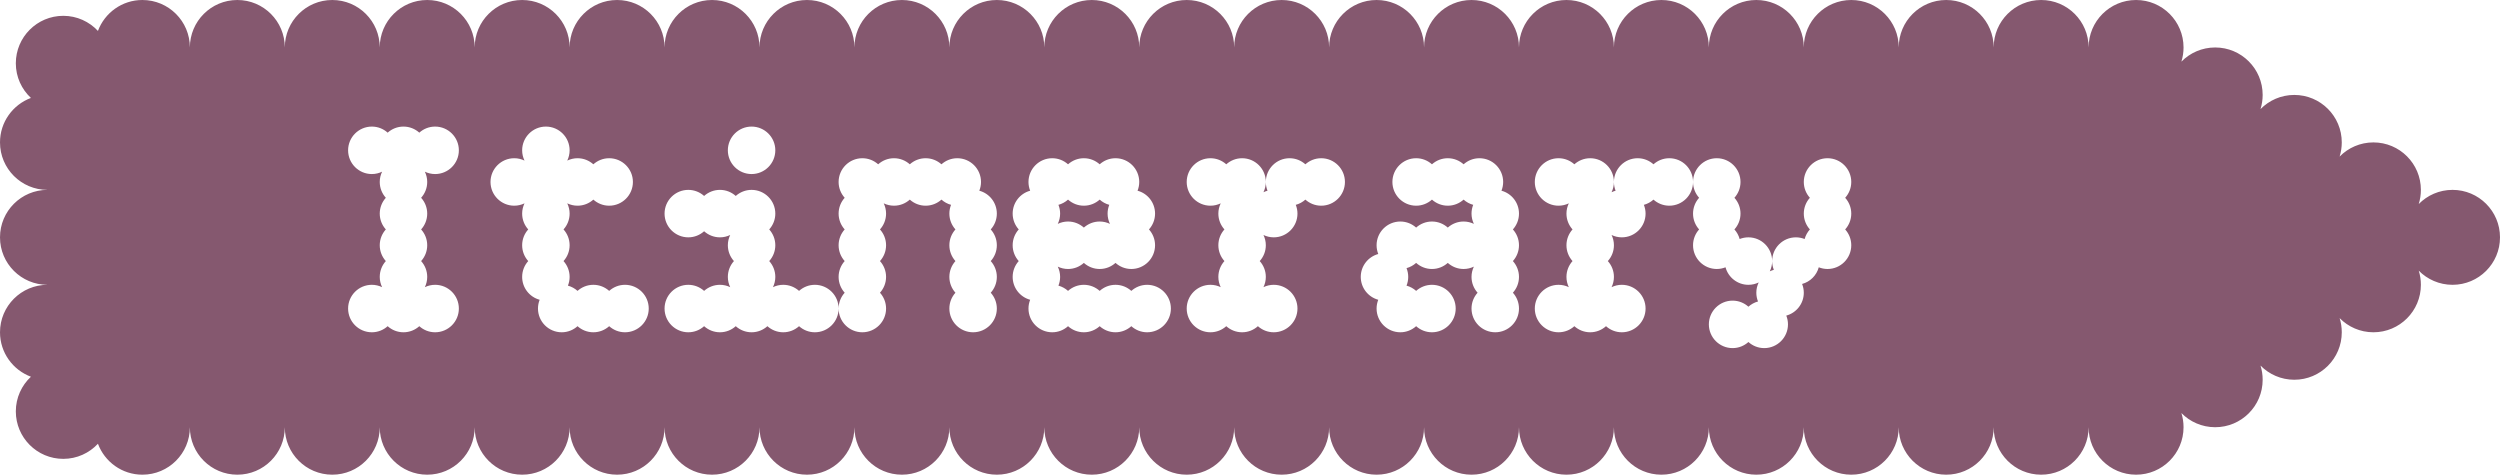
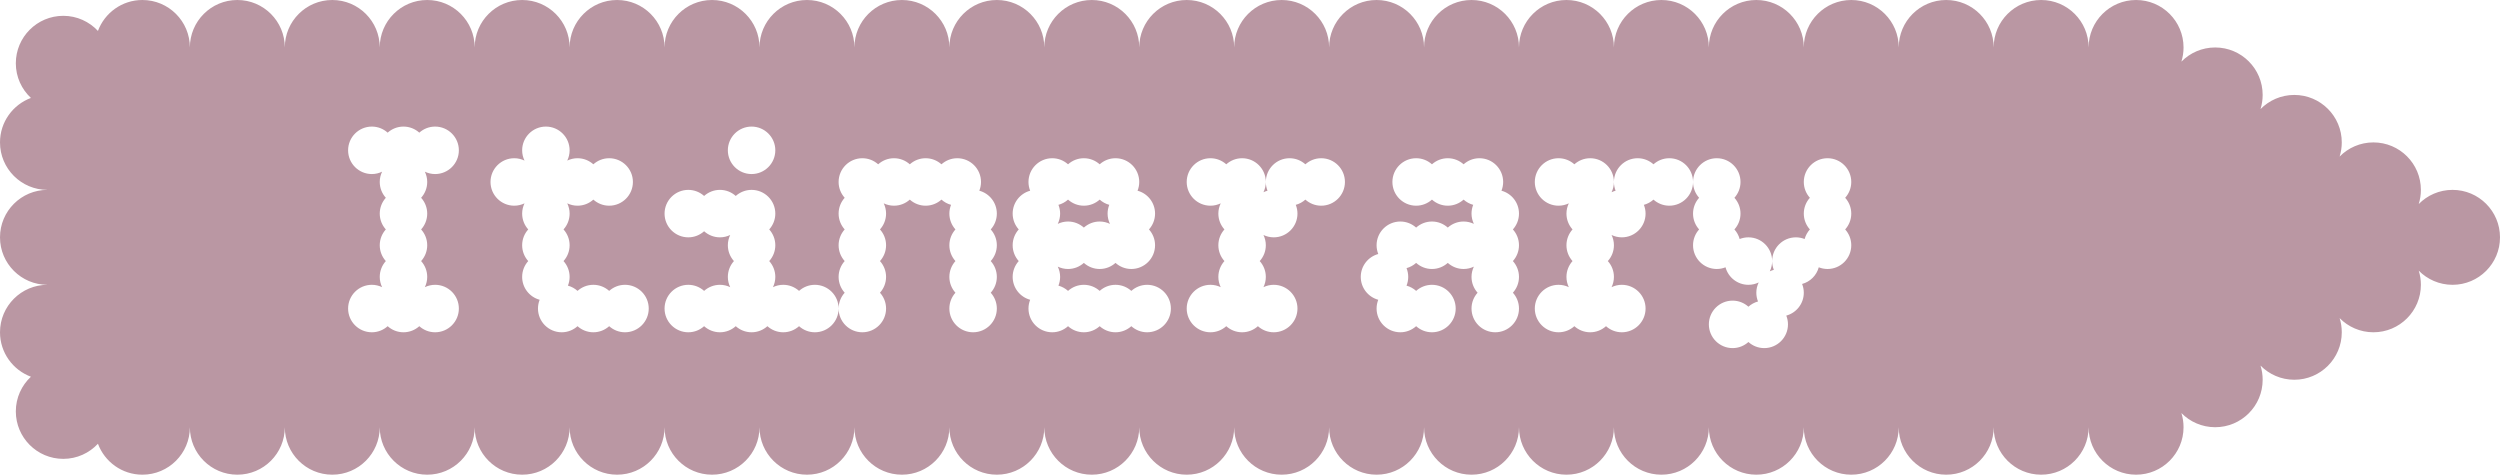
<svg xmlns="http://www.w3.org/2000/svg" width="158" height="30" viewBox="0 0 158 30" fill="none">
-   <path d="M135 0C136.657 0 138 1.343 138 3C138 3.312 137.952 3.612 137.864 3.895C138.408 3.343 139.164 3 140 3C141.657 3 143 4.343 143 6C143 6.312 142.952 6.612 142.864 6.895C143.408 6.343 144.164 6 145 6C146.657 6 148 7.343 148 9C148 9.312 147.952 9.612 147.864 9.895C148.408 9.343 149.164 9 150 9C151.657 9 153 10.343 153 12C153 12.312 152.952 12.612 152.864 12.895C153.408 12.343 154.164 12 155 12C156.657 12 158 13.343 158 15C158 16.657 156.657 18 155 18C154.164 18 153.408 17.657 152.864 17.105C152.953 17.387 153 17.688 153 18C153 19.657 151.657 21 150 21C149.164 21 148.408 20.657 147.864 20.105C147.953 20.387 148 20.688 148 21C148 22.657 146.657 24 145 24C144.164 24 143.408 23.657 142.864 23.105C142.953 23.387 143 23.688 143 24C143 25.657 141.657 27 140 27C139.164 27 138.408 26.657 137.864 26.105C137.953 26.387 138 26.688 138 27C138 28.657 136.657 30 135 30C133.343 30 132 28.657 132 27C132 28.657 130.657 30 129 30C127.343 30 126 28.657 126 27C126 28.657 124.657 30 123 30C121.343 30 120 28.657 120 27C120 28.657 118.657 30 117 30C115.343 30 114 28.657 114 27C114 28.657 112.657 30 111 30C109.343 30 108 28.657 108 27C108 28.657 106.657 30 105 30C103.343 30 102 28.657 102 27C102 28.657 100.657 30 99 30C97.343 30 96 28.657 96 27C96 28.657 94.657 30 93 30C91.343 30 90 28.657 90 27C90 28.657 88.657 30 87 30C85.343 30 84 28.657 84 27C84 28.657 82.657 30 81 30C79.343 30 78 28.657 78 27C78 28.657 76.657 30 75 30C73.343 30 72 28.657 72 27C72 28.657 70.657 30 69 30C67.343 30 66 28.657 66 27C66 28.657 64.657 30 63 30C61.343 30 60 28.657 60 27C60 28.657 58.657 30 57 30C55.343 30 54 28.657 54 27C54 28.657 52.657 30 51 30C49.343 30 48 28.657 48 27C48 28.657 46.657 30 45 30C43.343 30 42 28.657 42 27C42 28.657 40.657 30 39 30C37.343 30 36 28.657 36 27C36 28.657 34.657 30 33 30C31.343 30 30 28.657 30 27C30 28.657 28.657 30 27 30C25.343 30 24 28.657 24 27C24 28.657 22.657 30 21 30C19.343 30 18 28.657 18 27C18 28.657 16.657 30 15 30C13.343 30 12 28.657 12 27C12 28.657 10.657 30 9 30C7.711 30 6.615 29.186 6.19 28.045C5.643 28.631 4.865 29 4 29C2.343 29 1 27.657 1 26C1 25.134 1.368 24.356 1.954 23.809C0.814 23.384 0 22.288 0 21C0 19.343 1.343 18 3 18C1.343 18 0 16.657 0 15C0 13.343 1.343 12 3 12C1.343 12 0 10.657 0 9C0 7.711 0.813 6.615 1.954 6.19C1.368 5.643 1 4.865 1 4C1 2.343 2.343 1 4 1C4.865 1 5.643 1.368 6.19 1.954C6.615 0.813 7.711 0 9 0C10.657 0 12 1.343 12 3C12 1.343 13.343 0 15 0C16.657 0 18 1.343 18 3C18 1.343 19.343 0 21 0C22.657 0 24 1.343 24 3C24 1.343 25.343 0 27 0C28.657 0 30 1.343 30 3C30 1.343 31.343 0 33 0C34.657 0 36 1.343 36 3C36 1.343 37.343 0 39 0C40.657 0 42 1.343 42 3C42 1.343 43.343 0 45 0C46.657 0 48 1.343 48 3C48 1.343 49.343 0 51 0C52.657 0 54 1.343 54 3C54 1.343 55.343 0 57 0C58.657 0 60 1.343 60 3C60 1.343 61.343 0 63 0C64.657 0 66 1.343 66 3C66 1.343 67.343 0 69 0C70.657 0 72 1.343 72 3C72 1.343 73.343 0 75 0C76.657 0 78 1.343 78 3C78 1.343 79.343 0 81 0C82.657 0 84 1.343 84 3C84 1.343 85.343 0 87 0C88.657 0 90 1.343 90 3C90 1.343 91.343 0 93 0C94.657 0 96 1.343 96 3C96 1.343 97.343 0 99 0C100.657 0 102 1.343 102 3C102 1.343 103.343 0 105 0C106.657 0 108 1.343 108 3C108 1.343 109.343 0 111 0C112.657 0 114 1.343 114 3C114 1.343 115.343 0 117 0C118.657 0 120 1.343 120 3C120 1.343 121.343 0 123 0C124.657 0 126 1.343 126 3C126 1.343 127.343 0 129 0C130.657 0 132 1.343 132 3C132 1.343 133.343 0 135 0ZM115.5 10C114.672 10 114 10.672 114 11.5C114 11.885 114.146 12.235 114.384 12.5C114.146 12.765 114 13.115 114 13.5C114 13.885 114.146 14.235 114.384 14.5C114.23 14.671 114.115 14.878 114.053 15.106C113.882 15.039 113.695 15 113.5 15C112.672 15 112 15.672 112 16.5C112 16.695 112.038 16.882 112.106 17.053C112.017 17.077 111.932 17.11 111.851 17.149C111.945 16.953 112 16.733 112 16.5C112 15.672 111.328 15 110.5 15C110.304 15 110.118 15.038 109.946 15.106C109.884 14.878 109.769 14.671 109.615 14.5C109.854 14.235 110 13.885 110 13.5C110 13.115 109.854 12.765 109.615 12.5C109.854 12.235 110 11.885 110 11.5C110 10.672 109.328 10 108.5 10C107.672 10 107 10.672 107 11.5C107 11.885 107.146 12.235 107.384 12.5C107.146 12.765 107 13.115 107 13.5C107 13.885 107.146 14.235 107.384 14.5C107.146 14.765 107 15.115 107 15.5C107 16.328 107.672 17 108.5 17C108.695 17 108.881 16.961 109.053 16.893C109.225 17.53 109.807 18 110.5 18C110.733 18 110.953 17.945 111.149 17.851C111.055 18.047 111 18.267 111 18.5C111 18.695 111.038 18.882 111.106 19.053C110.878 19.115 110.671 19.23 110.5 19.384C110.235 19.146 109.885 19 109.5 19C108.672 19 108 19.672 108 20.5C108 21.328 108.672 22 109.5 22C109.885 22 110.234 21.854 110.5 21.615C110.766 21.854 111.115 22 111.5 22C112.328 22 113 21.328 113 20.5C113 20.304 112.961 20.118 112.893 19.946C113.53 19.774 114 19.192 114 18.5C114 18.304 113.961 18.118 113.893 17.946C114.405 17.808 114.808 17.405 114.946 16.893C115.118 16.961 115.304 17 115.5 17C116.328 17 117 16.328 117 15.5C117 15.115 116.854 14.765 116.615 14.5C116.854 14.235 117 13.885 117 13.5C117 13.115 116.854 12.765 116.615 12.5C116.854 12.235 117 11.885 117 11.5C117 10.672 116.328 10 115.5 10ZM27.5 8C27.115 8 26.765 8.146 26.5 8.384C26.235 8.146 25.885 8 25.5 8C25.115 8 24.765 8.146 24.5 8.384C24.235 8.146 23.885 8 23.5 8C22.672 8 22 8.672 22 9.5C22 10.328 22.672 11 23.5 11C23.733 11 23.953 10.945 24.149 10.851C24.055 11.047 24 11.267 24 11.5C24 11.885 24.146 12.235 24.384 12.5C24.146 12.765 24 13.115 24 13.5C24 13.885 24.146 14.235 24.384 14.5C24.146 14.765 24 15.115 24 15.5C24 15.885 24.146 16.235 24.384 16.5C24.146 16.765 24 17.115 24 17.5C24 17.733 24.055 17.953 24.149 18.149C23.953 18.055 23.733 18 23.5 18C22.672 18 22 18.672 22 19.5C22 20.328 22.672 21 23.5 21C23.885 21 24.235 20.854 24.5 20.615C24.765 20.854 25.115 21 25.5 21C25.885 21 26.235 20.854 26.5 20.615C26.765 20.854 27.115 21 27.5 21C28.328 21 29 20.328 29 19.5C29 18.672 28.328 18 27.5 18C27.267 18 27.047 18.055 26.851 18.149C26.945 17.953 27 17.733 27 17.5C27 17.115 26.854 16.765 26.615 16.5C26.854 16.235 27 15.885 27 15.5C27 15.115 26.854 14.765 26.615 14.5C26.854 14.235 27 13.885 27 13.5C27 13.115 26.854 12.765 26.615 12.5C26.854 12.235 27 11.885 27 11.5C27 11.267 26.945 11.047 26.851 10.851C27.047 10.945 27.267 11 27.5 11C28.328 11 29 10.328 29 9.5C29 8.672 28.328 8 27.5 8ZM34.5 8C33.672 8 33 8.672 33 9.5C33 9.733 33.055 9.953 33.149 10.149C32.953 10.055 32.733 10 32.5 10C31.672 10 31 10.672 31 11.5C31 12.328 31.672 13 32.5 13C32.733 13 32.953 12.945 33.149 12.851C33.055 13.047 33 13.267 33 13.5C33 13.885 33.146 14.235 33.384 14.5C33.146 14.765 33 15.115 33 15.5C33 15.885 33.146 16.235 33.384 16.5C33.146 16.765 33 17.115 33 17.5C33 18.192 33.469 18.773 34.106 18.946C34.038 19.118 34 19.304 34 19.5C34 20.328 34.672 21 35.5 21C35.885 21 36.234 20.854 36.5 20.615C36.766 20.854 37.115 21 37.5 21C37.885 21 38.234 20.854 38.5 20.615C38.766 20.854 39.115 21 39.5 21C40.328 21 41 20.328 41 19.5C41 18.672 40.328 18 39.5 18C39.115 18 38.766 18.146 38.5 18.384C38.234 18.146 37.885 18 37.5 18C37.115 18 36.766 18.146 36.5 18.384C36.328 18.23 36.122 18.115 35.893 18.053C35.961 17.881 36 17.695 36 17.5C36 17.115 35.853 16.765 35.615 16.5C35.853 16.235 36 15.885 36 15.5C36 15.115 35.853 14.765 35.615 14.5C35.853 14.235 36 13.885 36 13.5C36 13.267 35.945 13.047 35.851 12.851C36.047 12.945 36.267 13 36.5 13C36.885 13 37.234 12.854 37.5 12.615C37.766 12.854 38.115 13 38.5 13C39.328 13 40 12.328 40 11.5C40 10.672 39.328 10 38.5 10C38.115 10 37.766 10.146 37.5 10.384C37.234 10.146 36.885 10 36.5 10C36.267 10 36.047 10.055 35.851 10.149C35.945 9.953 36 9.733 36 9.5C36 8.672 35.328 8 34.5 8ZM47.5 12C47.115 12 46.766 12.146 46.5 12.384C46.234 12.146 45.885 12 45.5 12C45.115 12 44.766 12.146 44.5 12.384C44.234 12.146 43.885 12 43.5 12C42.672 12 42 12.672 42 13.5C42 14.328 42.672 15 43.5 15C43.885 15 44.234 14.854 44.5 14.615C44.766 14.854 45.115 15 45.5 15C45.733 15 45.953 14.945 46.149 14.851C46.055 15.047 46 15.267 46 15.5C46 15.885 46.146 16.235 46.384 16.5C46.146 16.765 46 17.115 46 17.5C46 17.733 46.055 17.953 46.149 18.149C45.953 18.055 45.733 18 45.5 18C45.115 18 44.766 18.146 44.5 18.384C44.234 18.146 43.885 18 43.5 18C42.672 18 42 18.672 42 19.5C42 20.328 42.672 21 43.5 21C43.885 21 44.234 20.854 44.5 20.615C44.766 20.854 45.115 21 45.5 21C45.885 21 46.234 20.854 46.5 20.615C46.766 20.854 47.115 21 47.5 21C47.885 21 48.234 20.854 48.5 20.615C48.766 20.854 49.115 21 49.5 21C49.885 21 50.234 20.854 50.5 20.615C50.766 20.854 51.115 21 51.5 21C52.328 21 53 20.328 53 19.5C53 18.672 52.328 18 51.5 18C51.115 18 50.766 18.146 50.5 18.384C50.234 18.146 49.885 18 49.5 18C49.267 18 49.047 18.055 48.851 18.149C48.945 17.953 49 17.733 49 17.5C49 17.115 48.853 16.765 48.615 16.5C48.853 16.235 49 15.885 49 15.5C49 15.115 48.853 14.765 48.615 14.5C48.853 14.235 49 13.885 49 13.5C49 12.672 48.328 12 47.5 12ZM60.5 10C60.115 10 59.766 10.146 59.5 10.384C59.234 10.146 58.885 10 58.5 10C58.115 10 57.766 10.146 57.5 10.384C57.234 10.146 56.885 10 56.5 10C56.115 10 55.766 10.146 55.5 10.384C55.234 10.146 54.885 10 54.5 10C53.672 10 53 10.672 53 11.5C53 11.885 53.146 12.235 53.384 12.5C53.146 12.765 53 13.115 53 13.5C53 13.885 53.146 14.235 53.384 14.5C53.146 14.765 53 15.115 53 15.5C53 15.885 53.146 16.235 53.384 16.5C53.146 16.765 53 17.115 53 17.5C53 17.885 53.146 18.235 53.384 18.5C53.146 18.765 53 19.115 53 19.5C53 20.328 53.672 21 54.5 21C55.328 21 56 20.328 56 19.5C56 19.115 55.853 18.765 55.615 18.5C55.853 18.235 56 17.885 56 17.5C56 17.115 55.853 16.765 55.615 16.5C55.853 16.235 56 15.885 56 15.5C56 15.115 55.853 14.765 55.615 14.5C55.853 14.235 56 13.885 56 13.5C56 13.267 55.945 13.047 55.851 12.851C56.047 12.945 56.267 13 56.5 13C56.885 13 57.234 12.854 57.5 12.615C57.766 12.854 58.115 13 58.5 13C58.885 13 59.234 12.854 59.5 12.615C59.672 12.769 59.878 12.884 60.106 12.946C60.038 13.118 60 13.304 60 13.5C60 13.885 60.146 14.235 60.384 14.5C60.146 14.765 60 15.115 60 15.5C60 15.885 60.146 16.235 60.384 16.5C60.146 16.765 60 17.115 60 17.5C60 17.885 60.146 18.235 60.384 18.5C60.146 18.765 60 19.115 60 19.5C60 20.328 60.672 21 61.5 21C62.328 21 63 20.328 63 19.5C63 19.115 62.853 18.765 62.615 18.5C62.853 18.235 63 17.885 63 17.5C63 17.115 62.853 16.765 62.615 16.5C62.853 16.235 63 15.885 63 15.5C63 15.115 62.853 14.765 62.615 14.5C62.853 14.235 63 13.885 63 13.5C63 12.807 62.531 12.225 61.893 12.053C61.961 11.882 62 11.695 62 11.5C62 10.672 61.328 10 60.5 10ZM70.5 10C70.115 10 69.766 10.146 69.5 10.384C69.234 10.146 68.885 10 68.5 10C68.115 10 67.766 10.146 67.5 10.384C67.234 10.146 66.885 10 66.5 10C65.672 10 65 10.672 65 11.5C65 11.695 65.038 11.882 65.106 12.053C64.469 12.226 64 12.808 64 13.5C64 13.885 64.146 14.235 64.384 14.5C64.146 14.765 64 15.115 64 15.5C64 15.885 64.146 16.235 64.384 16.5C64.146 16.765 64 17.115 64 17.5C64 18.192 64.469 18.773 65.106 18.946C65.038 19.118 65 19.304 65 19.5C65 20.328 65.672 21 66.5 21C66.885 21 67.234 20.854 67.5 20.615C67.766 20.854 68.115 21 68.5 21C68.885 21 69.234 20.854 69.5 20.615C69.766 20.854 70.115 21 70.5 21C70.885 21 71.234 20.854 71.5 20.615C71.766 20.854 72.115 21 72.5 21C73.328 21 74 20.328 74 19.5C74 18.672 73.328 18 72.5 18C72.115 18 71.766 18.146 71.5 18.384C71.234 18.146 70.885 18 70.5 18C70.115 18 69.766 18.146 69.5 18.384C69.234 18.146 68.885 18 68.5 18C68.115 18 67.766 18.146 67.5 18.384C67.328 18.23 67.122 18.115 66.893 18.053C66.961 17.881 67 17.695 67 17.5C67 17.267 66.945 17.047 66.851 16.851C67.047 16.945 67.267 17 67.5 17C67.885 17 68.234 16.854 68.5 16.615C68.766 16.854 69.115 17 69.5 17C69.885 17 70.234 16.854 70.5 16.615C70.766 16.854 71.115 17 71.5 17C72.328 17 73 16.328 73 15.5C73 15.115 72.853 14.765 72.615 14.5C72.853 14.235 73 13.885 73 13.5C73 12.807 72.531 12.225 71.893 12.053C71.961 11.882 72 11.695 72 11.5C72 10.672 71.328 10 70.5 10ZM83.5 10C83.115 10 82.766 10.146 82.5 10.384C82.234 10.146 81.885 10 81.5 10C80.672 10 80 10.672 80 11.5C80 11.695 80.038 11.882 80.106 12.053C80.017 12.077 79.932 12.11 79.851 12.149C79.945 11.953 80 11.733 80 11.5C80 10.672 79.328 10 78.5 10C78.115 10 77.766 10.146 77.5 10.384C77.234 10.146 76.885 10 76.5 10C75.672 10 75 10.672 75 11.5C75 12.328 75.672 13 76.5 13C76.733 13 76.953 12.945 77.149 12.851C77.055 13.047 77 13.267 77 13.5C77 13.885 77.146 14.235 77.384 14.5C77.146 14.765 77 15.115 77 15.5C77 15.885 77.146 16.235 77.384 16.5C77.146 16.765 77 17.115 77 17.5C77 17.733 77.055 17.953 77.149 18.149C76.953 18.055 76.733 18 76.5 18C75.672 18 75 18.672 75 19.5C75 20.328 75.672 21 76.5 21C76.885 21 77.234 20.854 77.5 20.615C77.766 20.854 78.115 21 78.5 21C78.885 21 79.234 20.854 79.5 20.615C79.766 20.854 80.115 21 80.5 21C81.328 21 82 20.328 82 19.5C82 18.672 81.328 18 80.5 18C80.267 18 80.047 18.055 79.851 18.149C79.945 17.953 80 17.733 80 17.5C80 17.115 79.853 16.765 79.615 16.5C79.853 16.235 80 15.885 80 15.5C80 15.267 79.945 15.047 79.851 14.851C80.047 14.945 80.267 15 80.5 15C81.328 15 82 14.328 82 13.5C82 13.304 81.961 13.118 81.893 12.946C82.122 12.884 82.328 12.769 82.5 12.615C82.766 12.854 83.115 13 83.5 13C84.328 13 85 12.328 85 11.5C85 10.672 84.328 10 83.5 10ZM93.5 10C93.115 10 92.766 10.146 92.5 10.384C92.234 10.146 91.885 10 91.5 10C91.115 10 90.766 10.146 90.5 10.384C90.234 10.146 89.885 10 89.5 10C88.672 10 88 10.672 88 11.5C88 12.328 88.672 13 89.5 13C89.885 13 90.234 12.854 90.5 12.615C90.766 12.854 91.115 13 91.5 13C91.885 13 92.234 12.854 92.5 12.615C92.671 12.769 92.878 12.884 93.106 12.946C93.038 13.118 93 13.304 93 13.5C93 13.733 93.055 13.953 93.149 14.149C92.953 14.055 92.733 14 92.5 14C92.115 14 91.766 14.146 91.5 14.384C91.234 14.146 90.885 14 90.5 14C90.115 14 89.766 14.146 89.5 14.384C89.234 14.146 88.885 14 88.5 14C87.672 14 87 14.672 87 15.5C87 15.695 87.038 15.882 87.106 16.053C86.469 16.226 86 16.808 86 17.5C86 18.192 86.469 18.773 87.106 18.946C87.038 19.118 87 19.304 87 19.5C87 20.328 87.672 21 88.5 21C88.885 21 89.234 20.854 89.5 20.615C89.766 20.854 90.115 21 90.5 21C91.328 21 92 20.328 92 19.5C92 18.672 91.328 18 90.5 18C90.115 18 89.766 18.146 89.5 18.384C89.328 18.23 89.122 18.115 88.893 18.053C88.961 17.881 89 17.695 89 17.5C89 17.304 88.961 17.118 88.893 16.946C89.122 16.884 89.328 16.769 89.5 16.615C89.766 16.854 90.115 17 90.5 17C90.885 17 91.234 16.854 91.5 16.615C91.766 16.854 92.115 17 92.5 17C92.733 17 92.953 16.945 93.149 16.851C93.055 17.047 93 17.267 93 17.5C93 17.885 93.146 18.235 93.384 18.5C93.146 18.765 93 19.115 93 19.5C93 20.328 93.672 21 94.5 21C95.328 21 96 20.328 96 19.5C96 19.115 95.853 18.765 95.615 18.5C95.853 18.235 96 17.885 96 17.5C96 17.115 95.853 16.765 95.615 16.5C95.853 16.235 96 15.885 96 15.5C96 15.115 95.853 14.765 95.615 14.5C95.853 14.235 96 13.885 96 13.5C96 12.807 95.531 12.225 94.893 12.053C94.961 11.882 95 11.695 95 11.5C95 10.672 94.328 10 93.5 10ZM105.5 10C105.115 10 104.765 10.146 104.5 10.384C104.235 10.146 103.885 10 103.5 10C102.672 10 102 10.672 102 11.5C102 11.695 102.038 11.882 102.106 12.053C102.017 12.077 101.932 12.11 101.851 12.149C101.945 11.953 102 11.733 102 11.5C102 10.672 101.328 10 100.5 10C100.115 10 99.766 10.146 99.5 10.384C99.234 10.146 98.885 10 98.5 10C97.672 10 97 10.672 97 11.5C97 12.328 97.672 13 98.5 13C98.733 13 98.953 12.945 99.149 12.851C99.055 13.047 99 13.267 99 13.5C99 13.885 99.146 14.235 99.384 14.5C99.146 14.765 99 15.115 99 15.5C99 15.885 99.146 16.235 99.384 16.5C99.146 16.765 99 17.115 99 17.5C99 17.733 99.055 17.953 99.149 18.149C98.953 18.055 98.733 18 98.5 18C97.672 18 97 18.672 97 19.5C97 20.328 97.672 21 98.5 21C98.885 21 99.234 20.854 99.5 20.615C99.766 20.854 100.115 21 100.5 21C100.885 21 101.234 20.854 101.5 20.615C101.766 20.854 102.115 21 102.5 21C103.328 21 104 20.328 104 19.5C104 18.672 103.328 18 102.5 18C102.267 18 102.047 18.055 101.851 18.149C101.945 17.953 102 17.733 102 17.5C102 17.115 101.854 16.765 101.615 16.5C101.854 16.235 102 15.885 102 15.5C102 15.267 101.945 15.047 101.851 14.851C102.047 14.945 102.267 15 102.5 15C103.328 15 104 14.328 104 13.5C104 13.304 103.961 13.118 103.893 12.946C104.122 12.884 104.328 12.769 104.5 12.615C104.766 12.854 105.115 13 105.5 13C106.328 13 107 12.328 107 11.5C107 10.672 106.328 10 105.5 10ZM69.5 12.615C69.671 12.769 69.878 12.884 70.106 12.946C70.038 13.118 70 13.304 70 13.5C70 13.733 70.055 13.953 70.149 14.149C69.953 14.055 69.733 14 69.5 14C69.115 14 68.766 14.146 68.5 14.384C68.234 14.146 67.885 14 67.5 14C67.267 14 67.047 14.055 66.851 14.149C66.945 13.953 67 13.733 67 13.5C67 13.304 66.961 13.118 66.893 12.946C67.122 12.884 67.328 12.769 67.5 12.615C67.766 12.854 68.115 13 68.5 13C68.885 13 69.234 12.854 69.5 12.615ZM47.5 8C46.672 8 46 8.672 46 9.5C46 10.328 46.672 11 47.5 11C48.328 11 49 10.328 49 9.5C49 8.672 48.328 8 47.5 8Z" fill="#85586F" />
+   <path d="M135 0C136.657 0 138 1.343 138 3C138 3.312 137.952 3.612 137.864 3.895C138.408 3.343 139.164 3 140 3C141.657 3 143 4.343 143 6C143 6.312 142.952 6.612 142.864 6.895C143.408 6.343 144.164 6 145 6C146.657 6 148 7.343 148 9C148 9.312 147.952 9.612 147.864 9.895C148.408 9.343 149.164 9 150 9C151.657 9 153 10.343 153 12C153 12.312 152.952 12.612 152.864 12.895C153.408 12.343 154.164 12 155 12C156.657 12 158 13.343 158 15C158 16.657 156.657 18 155 18C154.164 18 153.408 17.657 152.864 17.105C152.953 17.387 153 17.688 153 18C153 19.657 151.657 21 150 21C149.164 21 148.408 20.657 147.864 20.105C147.953 20.387 148 20.688 148 21C148 22.657 146.657 24 145 24C144.164 24 143.408 23.657 142.864 23.105C142.953 23.387 143 23.688 143 24C143 25.657 141.657 27 140 27C139.164 27 138.408 26.657 137.864 26.105C137.953 26.387 138 26.688 138 27C138 28.657 136.657 30 135 30C133.343 30 132 28.657 132 27C132 28.657 130.657 30 129 30C127.343 30 126 28.657 126 27C126 28.657 124.657 30 123 30C121.343 30 120 28.657 120 27C120 28.657 118.657 30 117 30C115.343 30 114 28.657 114 27C114 28.657 112.657 30 111 30C109.343 30 108 28.657 108 27C108 28.657 106.657 30 105 30C103.343 30 102 28.657 102 27C102 28.657 100.657 30 99 30C97.343 30 96 28.657 96 27C96 28.657 94.657 30 93 30C91.343 30 90 28.657 90 27C90 28.657 88.657 30 87 30C85.343 30 84 28.657 84 27C84 28.657 82.657 30 81 30C79.343 30 78 28.657 78 27C78 28.657 76.657 30 75 30C73.343 30 72 28.657 72 27C72 28.657 70.657 30 69 30C67.343 30 66 28.657 66 27C66 28.657 64.657 30 63 30C61.343 30 60 28.657 60 27C60 28.657 58.657 30 57 30C55.343 30 54 28.657 54 27C54 28.657 52.657 30 51 30C49.343 30 48 28.657 48 27C48 28.657 46.657 30 45 30C43.343 30 42 28.657 42 27C42 28.657 40.657 30 39 30C37.343 30 36 28.657 36 27C36 28.657 34.657 30 33 30C31.343 30 30 28.657 30 27C30 28.657 28.657 30 27 30C25.343 30 24 28.657 24 27C24 28.657 22.657 30 21 30C19.343 30 18 28.657 18 27C18 28.657 16.657 30 15 30C13.343 30 12 28.657 12 27C12 28.657 10.657 30 9 30C7.711 30 6.615 29.186 6.19 28.045C5.643 28.631 4.865 29 4 29C2.343 29 1 27.657 1 26C1 25.134 1.368 24.356 1.954 23.809C0.814 23.384 0 22.288 0 21C0 19.343 1.343 18 3 18C1.343 18 0 16.657 0 15C0 13.343 1.343 12 3 12C1.343 12 0 10.657 0 9C0 7.711 0.813 6.615 1.954 6.19C1.368 5.643 1 4.865 1 4C1 2.343 2.343 1 4 1C4.865 1 5.643 1.368 6.19 1.954C6.615 0.813 7.711 0 9 0C10.657 0 12 1.343 12 3C12 1.343 13.343 0 15 0C16.657 0 18 1.343 18 3C18 1.343 19.343 0 21 0C22.657 0 24 1.343 24 3C24 1.343 25.343 0 27 0C28.657 0 30 1.343 30 3C30 1.343 31.343 0 33 0C34.657 0 36 1.343 36 3C36 1.343 37.343 0 39 0C40.657 0 42 1.343 42 3C42 1.343 43.343 0 45 0C46.657 0 48 1.343 48 3C48 1.343 49.343 0 51 0C52.657 0 54 1.343 54 3C54 1.343 55.343 0 57 0C58.657 0 60 1.343 60 3C60 1.343 61.343 0 63 0C64.657 0 66 1.343 66 3C66 1.343 67.343 0 69 0C70.657 0 72 1.343 72 3C72 1.343 73.343 0 75 0C76.657 0 78 1.343 78 3C78 1.343 79.343 0 81 0C82.657 0 84 1.343 84 3C84 1.343 85.343 0 87 0C88.657 0 90 1.343 90 3C90 1.343 91.343 0 93 0C94.657 0 96 1.343 96 3C96 1.343 97.343 0 99 0C100.657 0 102 1.343 102 3C102 1.343 103.343 0 105 0C106.657 0 108 1.343 108 3C108 1.343 109.343 0 111 0C112.657 0 114 1.343 114 3C114 1.343 115.343 0 117 0C118.657 0 120 1.343 120 3C120 1.343 121.343 0 123 0C124.657 0 126 1.343 126 3C126 1.343 127.343 0 129 0C130.657 0 132 1.343 132 3C132 1.343 133.343 0 135 0ZM115.5 10C114.672 10 114 10.672 114 11.5C114 11.885 114.146 12.235 114.384 12.5C114.146 12.765 114 13.115 114 13.5C114 13.885 114.146 14.235 114.384 14.5C114.23 14.671 114.115 14.878 114.053 15.106C113.882 15.039 113.695 15 113.5 15C112.672 15 112 15.672 112 16.5C112 16.695 112.038 16.882 112.106 17.053C112.017 17.077 111.932 17.11 111.851 17.149C111.945 16.953 112 16.733 112 16.5C112 15.672 111.328 15 110.5 15C110.304 15 110.118 15.038 109.946 15.106C109.884 14.878 109.769 14.671 109.615 14.5C109.854 14.235 110 13.885 110 13.5C110 13.115 109.854 12.765 109.615 12.5C109.854 12.235 110 11.885 110 11.5C110 10.672 109.328 10 108.5 10C107.672 10 107 10.672 107 11.5C107 11.885 107.146 12.235 107.384 12.5C107.146 12.765 107 13.115 107 13.5C107 13.885 107.146 14.235 107.384 14.5C107.146 14.765 107 15.115 107 15.5C107 16.328 107.672 17 108.5 17C108.695 17 108.881 16.961 109.053 16.893C109.225 17.53 109.807 18 110.5 18C110.733 18 110.953 17.945 111.149 17.851C111.055 18.047 111 18.267 111 18.5C111 18.695 111.038 18.882 111.106 19.053C110.878 19.115 110.671 19.23 110.5 19.384C110.235 19.146 109.885 19 109.5 19C108.672 19 108 19.672 108 20.5C108 21.328 108.672 22 109.5 22C109.885 22 110.234 21.854 110.5 21.615C110.766 21.854 111.115 22 111.5 22C112.328 22 113 21.328 113 20.5C113 20.304 112.961 20.118 112.893 19.946C113.53 19.774 114 19.192 114 18.5C114 18.304 113.961 18.118 113.893 17.946C114.405 17.808 114.808 17.405 114.946 16.893C115.118 16.961 115.304 17 115.5 17C116.328 17 117 16.328 117 15.5C117 15.115 116.854 14.765 116.615 14.5C116.854 14.235 117 13.885 117 13.5C117 13.115 116.854 12.765 116.615 12.5C116.854 12.235 117 11.885 117 11.5C117 10.672 116.328 10 115.5 10ZM27.5 8C27.115 8 26.765 8.146 26.5 8.384C26.235 8.146 25.885 8 25.5 8C25.115 8 24.765 8.146 24.5 8.384C24.235 8.146 23.885 8 23.5 8C22.672 8 22 8.672 22 9.5C22 10.328 22.672 11 23.5 11C23.733 11 23.953 10.945 24.149 10.851C24.055 11.047 24 11.267 24 11.5C24 11.885 24.146 12.235 24.384 12.5C24.146 12.765 24 13.115 24 13.5C24 13.885 24.146 14.235 24.384 14.5C24.146 14.765 24 15.115 24 15.5C24 15.885 24.146 16.235 24.384 16.5C24.146 16.765 24 17.115 24 17.5C24 17.733 24.055 17.953 24.149 18.149C23.953 18.055 23.733 18 23.5 18C22.672 18 22 18.672 22 19.5C22 20.328 22.672 21 23.5 21C23.885 21 24.235 20.854 24.5 20.615C24.765 20.854 25.115 21 25.5 21C25.885 21 26.235 20.854 26.5 20.615C26.765 20.854 27.115 21 27.5 21C28.328 21 29 20.328 29 19.5C29 18.672 28.328 18 27.5 18C27.267 18 27.047 18.055 26.851 18.149C26.945 17.953 27 17.733 27 17.5C27 17.115 26.854 16.765 26.615 16.5C26.854 16.235 27 15.885 27 15.5C27 15.115 26.854 14.765 26.615 14.5C26.854 14.235 27 13.885 27 13.5C27 13.115 26.854 12.765 26.615 12.5C26.854 12.235 27 11.885 27 11.5C27 11.267 26.945 11.047 26.851 10.851C27.047 10.945 27.267 11 27.5 11C28.328 11 29 10.328 29 9.5C29 8.672 28.328 8 27.5 8ZM34.5 8C33.672 8 33 8.672 33 9.5C33 9.733 33.055 9.953 33.149 10.149C32.953 10.055 32.733 10 32.5 10C31.672 10 31 10.672 31 11.5C31 12.328 31.672 13 32.5 13C32.733 13 32.953 12.945 33.149 12.851C33.055 13.047 33 13.267 33 13.5C33 13.885 33.146 14.235 33.384 14.5C33.146 14.765 33 15.115 33 15.5C33 15.885 33.146 16.235 33.384 16.5C33.146 16.765 33 17.115 33 17.5C33 18.192 33.469 18.773 34.106 18.946C34.038 19.118 34 19.304 34 19.5C34 20.328 34.672 21 35.5 21C35.885 21 36.234 20.854 36.5 20.615C36.766 20.854 37.115 21 37.5 21C37.885 21 38.234 20.854 38.5 20.615C38.766 20.854 39.115 21 39.5 21C40.328 21 41 20.328 41 19.5C41 18.672 40.328 18 39.5 18C39.115 18 38.766 18.146 38.5 18.384C38.234 18.146 37.885 18 37.5 18C37.115 18 36.766 18.146 36.5 18.384C36.328 18.23 36.122 18.115 35.893 18.053C35.961 17.881 36 17.695 36 17.5C36 17.115 35.853 16.765 35.615 16.5C35.853 16.235 36 15.885 36 15.5C36 15.115 35.853 14.765 35.615 14.5C35.853 14.235 36 13.885 36 13.5C36 13.267 35.945 13.047 35.851 12.851C36.047 12.945 36.267 13 36.5 13C36.885 13 37.234 12.854 37.5 12.615C37.766 12.854 38.115 13 38.5 13C39.328 13 40 12.328 40 11.5C40 10.672 39.328 10 38.5 10C38.115 10 37.766 10.146 37.5 10.384C37.234 10.146 36.885 10 36.5 10C36.267 10 36.047 10.055 35.851 10.149C35.945 9.953 36 9.733 36 9.5C36 8.672 35.328 8 34.5 8ZM47.5 12C47.115 12 46.766 12.146 46.5 12.384C46.234 12.146 45.885 12 45.5 12C45.115 12 44.766 12.146 44.5 12.384C44.234 12.146 43.885 12 43.5 12C42.672 12 42 12.672 42 13.5C42 14.328 42.672 15 43.5 15C43.885 15 44.234 14.854 44.5 14.615C44.766 14.854 45.115 15 45.5 15C45.733 15 45.953 14.945 46.149 14.851C46.055 15.047 46 15.267 46 15.5C46 15.885 46.146 16.235 46.384 16.5C46.146 16.765 46 17.115 46 17.5C46 17.733 46.055 17.953 46.149 18.149C45.953 18.055 45.733 18 45.5 18C45.115 18 44.766 18.146 44.5 18.384C44.234 18.146 43.885 18 43.5 18C42.672 18 42 18.672 42 19.5C42 20.328 42.672 21 43.5 21C43.885 21 44.234 20.854 44.5 20.615C44.766 20.854 45.115 21 45.5 21C45.885 21 46.234 20.854 46.5 20.615C46.766 20.854 47.115 21 47.5 21C47.885 21 48.234 20.854 48.5 20.615C48.766 20.854 49.115 21 49.5 21C49.885 21 50.234 20.854 50.5 20.615C50.766 20.854 51.115 21 51.5 21C52.328 21 53 20.328 53 19.5C53 18.672 52.328 18 51.5 18C51.115 18 50.766 18.146 50.5 18.384C50.234 18.146 49.885 18 49.5 18C49.267 18 49.047 18.055 48.851 18.149C48.945 17.953 49 17.733 49 17.5C49 17.115 48.853 16.765 48.615 16.5C48.853 16.235 49 15.885 49 15.5C49 15.115 48.853 14.765 48.615 14.5C48.853 14.235 49 13.885 49 13.5C49 12.672 48.328 12 47.5 12ZM60.5 10C60.115 10 59.766 10.146 59.5 10.384C59.234 10.146 58.885 10 58.5 10C58.115 10 57.766 10.146 57.5 10.384C57.234 10.146 56.885 10 56.5 10C56.115 10 55.766 10.146 55.5 10.384C55.234 10.146 54.885 10 54.5 10C53.672 10 53 10.672 53 11.5C53 11.885 53.146 12.235 53.384 12.5C53.146 12.765 53 13.115 53 13.5C53 13.885 53.146 14.235 53.384 14.5C53.146 14.765 53 15.115 53 15.5C53 15.885 53.146 16.235 53.384 16.5C53.146 16.765 53 17.115 53 17.5C53 17.885 53.146 18.235 53.384 18.5C53.146 18.765 53 19.115 53 19.5C53 20.328 53.672 21 54.5 21C55.328 21 56 20.328 56 19.5C56 19.115 55.853 18.765 55.615 18.5C55.853 18.235 56 17.885 56 17.5C56 17.115 55.853 16.765 55.615 16.5C55.853 16.235 56 15.885 56 15.5C56 15.115 55.853 14.765 55.615 14.5C55.853 14.235 56 13.885 56 13.5C56 13.267 55.945 13.047 55.851 12.851C56.047 12.945 56.267 13 56.5 13C56.885 13 57.234 12.854 57.5 12.615C57.766 12.854 58.115 13 58.5 13C58.885 13 59.234 12.854 59.5 12.615C59.672 12.769 59.878 12.884 60.106 12.946C60.038 13.118 60 13.304 60 13.5C60 13.885 60.146 14.235 60.384 14.5C60.146 14.765 60 15.115 60 15.5C60 15.885 60.146 16.235 60.384 16.5C60.146 16.765 60 17.115 60 17.5C60 17.885 60.146 18.235 60.384 18.5C60.146 18.765 60 19.115 60 19.5C60 20.328 60.672 21 61.5 21C62.328 21 63 20.328 63 19.5C63 19.115 62.853 18.765 62.615 18.5C62.853 18.235 63 17.885 63 17.5C63 17.115 62.853 16.765 62.615 16.5C62.853 16.235 63 15.885 63 15.5C63 15.115 62.853 14.765 62.615 14.5C62.853 14.235 63 13.885 63 13.5C63 12.807 62.531 12.225 61.893 12.053C61.961 11.882 62 11.695 62 11.5C62 10.672 61.328 10 60.5 10ZM70.5 10C70.115 10 69.766 10.146 69.5 10.384C69.234 10.146 68.885 10 68.5 10C68.115 10 67.766 10.146 67.5 10.384C67.234 10.146 66.885 10 66.5 10C65.672 10 65 10.672 65 11.5C65 11.695 65.038 11.882 65.106 12.053C64.469 12.226 64 12.808 64 13.5C64 13.885 64.146 14.235 64.384 14.5C64.146 14.765 64 15.115 64 15.5C64 15.885 64.146 16.235 64.384 16.5C64.146 16.765 64 17.115 64 17.5C64 18.192 64.469 18.773 65.106 18.946C65.038 19.118 65 19.304 65 19.5C65 20.328 65.672 21 66.5 21C66.885 21 67.234 20.854 67.5 20.615C67.766 20.854 68.115 21 68.5 21C68.885 21 69.234 20.854 69.5 20.615C69.766 20.854 70.115 21 70.5 21C70.885 21 71.234 20.854 71.5 20.615C71.766 20.854 72.115 21 72.5 21C73.328 21 74 20.328 74 19.5C74 18.672 73.328 18 72.5 18C72.115 18 71.766 18.146 71.5 18.384C71.234 18.146 70.885 18 70.5 18C70.115 18 69.766 18.146 69.5 18.384C69.234 18.146 68.885 18 68.5 18C68.115 18 67.766 18.146 67.5 18.384C67.328 18.23 67.122 18.115 66.893 18.053C66.961 17.881 67 17.695 67 17.5C67 17.267 66.945 17.047 66.851 16.851C67.047 16.945 67.267 17 67.5 17C67.885 17 68.234 16.854 68.5 16.615C68.766 16.854 69.115 17 69.5 17C69.885 17 70.234 16.854 70.5 16.615C70.766 16.854 71.115 17 71.5 17C72.328 17 73 16.328 73 15.5C73 15.115 72.853 14.765 72.615 14.5C72.853 14.235 73 13.885 73 13.5C73 12.807 72.531 12.225 71.893 12.053C71.961 11.882 72 11.695 72 11.5C72 10.672 71.328 10 70.5 10ZM83.5 10C83.115 10 82.766 10.146 82.5 10.384C82.234 10.146 81.885 10 81.5 10C80.672 10 80 10.672 80 11.5C80 11.695 80.038 11.882 80.106 12.053C80.017 12.077 79.932 12.11 79.851 12.149C79.945 11.953 80 11.733 80 11.5C80 10.672 79.328 10 78.5 10C78.115 10 77.766 10.146 77.5 10.384C77.234 10.146 76.885 10 76.5 10C75.672 10 75 10.672 75 11.5C75 12.328 75.672 13 76.5 13C76.733 13 76.953 12.945 77.149 12.851C77.055 13.047 77 13.267 77 13.5C77 13.885 77.146 14.235 77.384 14.5C77.146 14.765 77 15.115 77 15.5C77 15.885 77.146 16.235 77.384 16.5C77.146 16.765 77 17.115 77 17.5C77 17.733 77.055 17.953 77.149 18.149C76.953 18.055 76.733 18 76.5 18C75.672 18 75 18.672 75 19.5C75 20.328 75.672 21 76.5 21C76.885 21 77.234 20.854 77.5 20.615C77.766 20.854 78.115 21 78.5 21C78.885 21 79.234 20.854 79.5 20.615C79.766 20.854 80.115 21 80.5 21C81.328 21 82 20.328 82 19.5C82 18.672 81.328 18 80.5 18C80.267 18 80.047 18.055 79.851 18.149C79.945 17.953 80 17.733 80 17.5C80 17.115 79.853 16.765 79.615 16.5C79.853 16.235 80 15.885 80 15.5C80 15.267 79.945 15.047 79.851 14.851C80.047 14.945 80.267 15 80.5 15C81.328 15 82 14.328 82 13.5C82 13.304 81.961 13.118 81.893 12.946C82.122 12.884 82.328 12.769 82.5 12.615C82.766 12.854 83.115 13 83.5 13C84.328 13 85 12.328 85 11.5C85 10.672 84.328 10 83.5 10ZM93.5 10C93.115 10 92.766 10.146 92.5 10.384C92.234 10.146 91.885 10 91.5 10C91.115 10 90.766 10.146 90.5 10.384C90.234 10.146 89.885 10 89.5 10C88.672 10 88 10.672 88 11.5C88 12.328 88.672 13 89.5 13C89.885 13 90.234 12.854 90.5 12.615C90.766 12.854 91.115 13 91.5 13C91.885 13 92.234 12.854 92.5 12.615C92.671 12.769 92.878 12.884 93.106 12.946C93.038 13.118 93 13.304 93 13.5C93 13.733 93.055 13.953 93.149 14.149C92.953 14.055 92.733 14 92.5 14C92.115 14 91.766 14.146 91.5 14.384C91.234 14.146 90.885 14 90.5 14C90.115 14 89.766 14.146 89.5 14.384C89.234 14.146 88.885 14 88.5 14C87.672 14 87 14.672 87 15.5C87 15.695 87.038 15.882 87.106 16.053C86.469 16.226 86 16.808 86 17.5C86 18.192 86.469 18.773 87.106 18.946C87.038 19.118 87 19.304 87 19.5C87 20.328 87.672 21 88.5 21C88.885 21 89.234 20.854 89.5 20.615C89.766 20.854 90.115 21 90.5 21C91.328 21 92 20.328 92 19.5C92 18.672 91.328 18 90.5 18C90.115 18 89.766 18.146 89.5 18.384C89.328 18.23 89.122 18.115 88.893 18.053C88.961 17.881 89 17.695 89 17.5C89 17.304 88.961 17.118 88.893 16.946C89.122 16.884 89.328 16.769 89.5 16.615C89.766 16.854 90.115 17 90.5 17C90.885 17 91.234 16.854 91.5 16.615C91.766 16.854 92.115 17 92.5 17C92.733 17 92.953 16.945 93.149 16.851C93.055 17.047 93 17.267 93 17.5C93 17.885 93.146 18.235 93.384 18.5C93.146 18.765 93 19.115 93 19.5C93 20.328 93.672 21 94.5 21C95.328 21 96 20.328 96 19.5C96 19.115 95.853 18.765 95.615 18.5C95.853 18.235 96 17.885 96 17.5C96 17.115 95.853 16.765 95.615 16.5C95.853 16.235 96 15.885 96 15.5C96 15.115 95.853 14.765 95.615 14.5C95.853 14.235 96 13.885 96 13.5C96 12.807 95.531 12.225 94.893 12.053C94.961 11.882 95 11.695 95 11.5C95 10.672 94.328 10 93.5 10ZM105.5 10C105.115 10 104.765 10.146 104.5 10.384C104.235 10.146 103.885 10 103.5 10C102.672 10 102 10.672 102 11.5C102 11.695 102.038 11.882 102.106 12.053C102.017 12.077 101.932 12.11 101.851 12.149C101.945 11.953 102 11.733 102 11.5C102 10.672 101.328 10 100.5 10C100.115 10 99.766 10.146 99.5 10.384C99.234 10.146 98.885 10 98.5 10C97.672 10 97 10.672 97 11.5C97 12.328 97.672 13 98.5 13C98.733 13 98.953 12.945 99.149 12.851C99.055 13.047 99 13.267 99 13.5C99 13.885 99.146 14.235 99.384 14.5C99.146 14.765 99 15.115 99 15.5C99 15.885 99.146 16.235 99.384 16.5C99.146 16.765 99 17.115 99 17.5C99 17.733 99.055 17.953 99.149 18.149C98.953 18.055 98.733 18 98.5 18C97.672 18 97 18.672 97 19.5C97 20.328 97.672 21 98.5 21C98.885 21 99.234 20.854 99.5 20.615C99.766 20.854 100.115 21 100.5 21C100.885 21 101.234 20.854 101.5 20.615C101.766 20.854 102.115 21 102.5 21C103.328 21 104 20.328 104 19.5C104 18.672 103.328 18 102.5 18C102.267 18 102.047 18.055 101.851 18.149C101.945 17.953 102 17.733 102 17.5C102 17.115 101.854 16.765 101.615 16.5C101.854 16.235 102 15.885 102 15.5C102 15.267 101.945 15.047 101.851 14.851C102.047 14.945 102.267 15 102.5 15C103.328 15 104 14.328 104 13.5C104 13.304 103.961 13.118 103.893 12.946C104.122 12.884 104.328 12.769 104.5 12.615C104.766 12.854 105.115 13 105.5 13C106.328 13 107 12.328 107 11.5C107 10.672 106.328 10 105.5 10ZM69.5 12.615C69.671 12.769 69.878 12.884 70.106 12.946C70.038 13.118 70 13.304 70 13.5C70 13.733 70.055 13.953 70.149 14.149C69.953 14.055 69.733 14 69.5 14C69.115 14 68.766 14.146 68.5 14.384C68.234 14.146 67.885 14 67.5 14C67.267 14 67.047 14.055 66.851 14.149C66.945 13.953 67 13.733 67 13.5C67 13.304 66.961 13.118 66.893 12.946C67.122 12.884 67.328 12.769 67.5 12.615C67.766 12.854 68.115 13 68.5 13C68.885 13 69.234 12.854 69.5 12.615ZM47.5 8C46.672 8 46 8.672 46 9.5C46 10.328 46.672 11 47.5 11C48.328 11 49 10.328 49 9.5C49 8.672 48.328 8 47.5 8Z" fill="#BA97A3" />
</svg>
